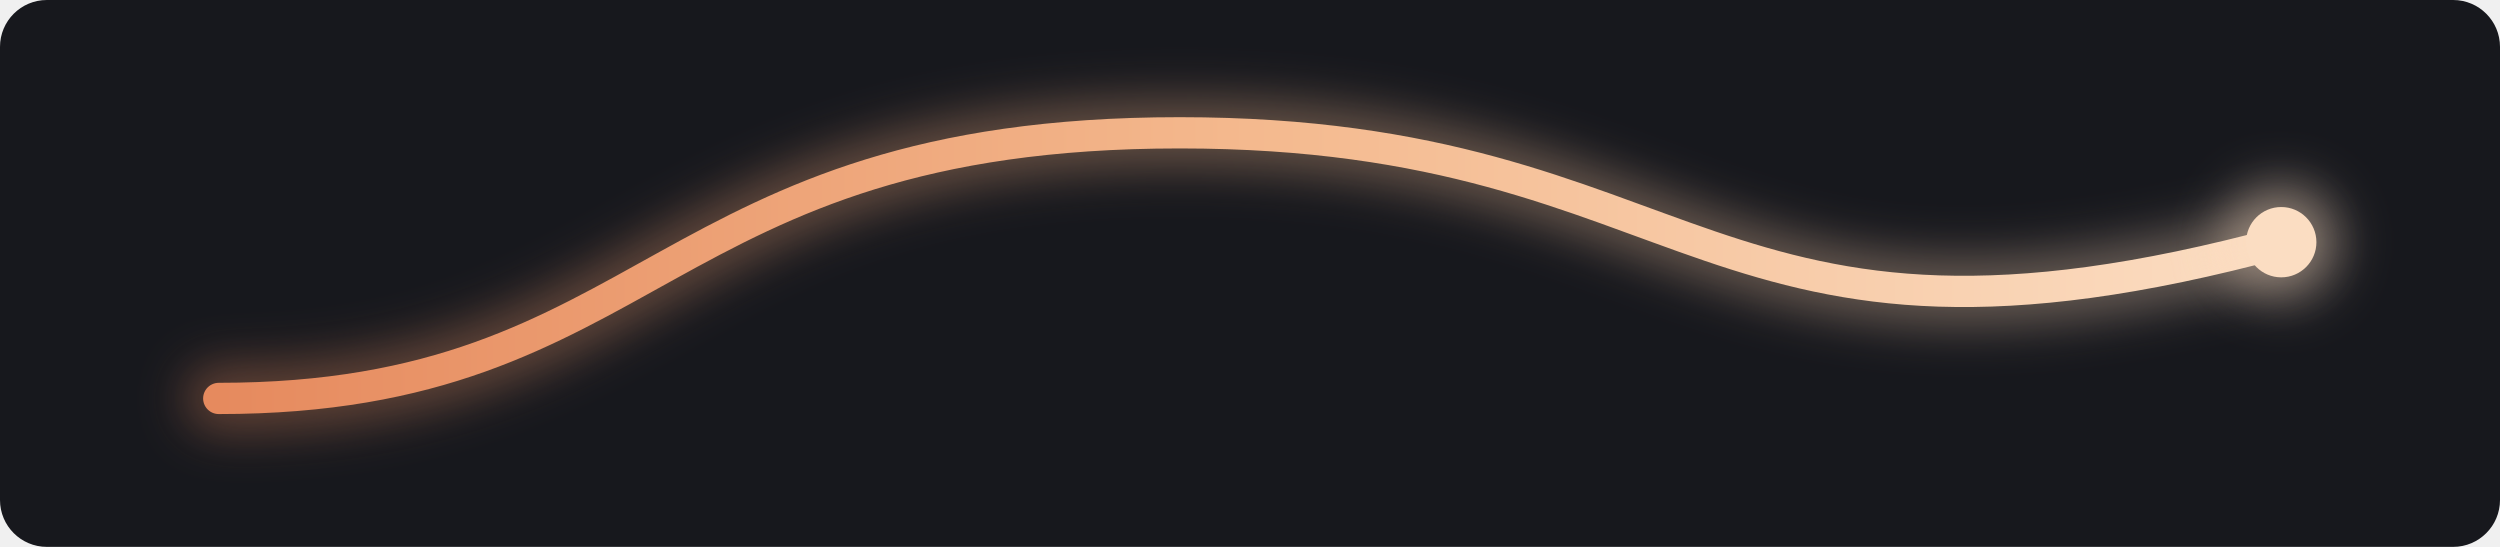
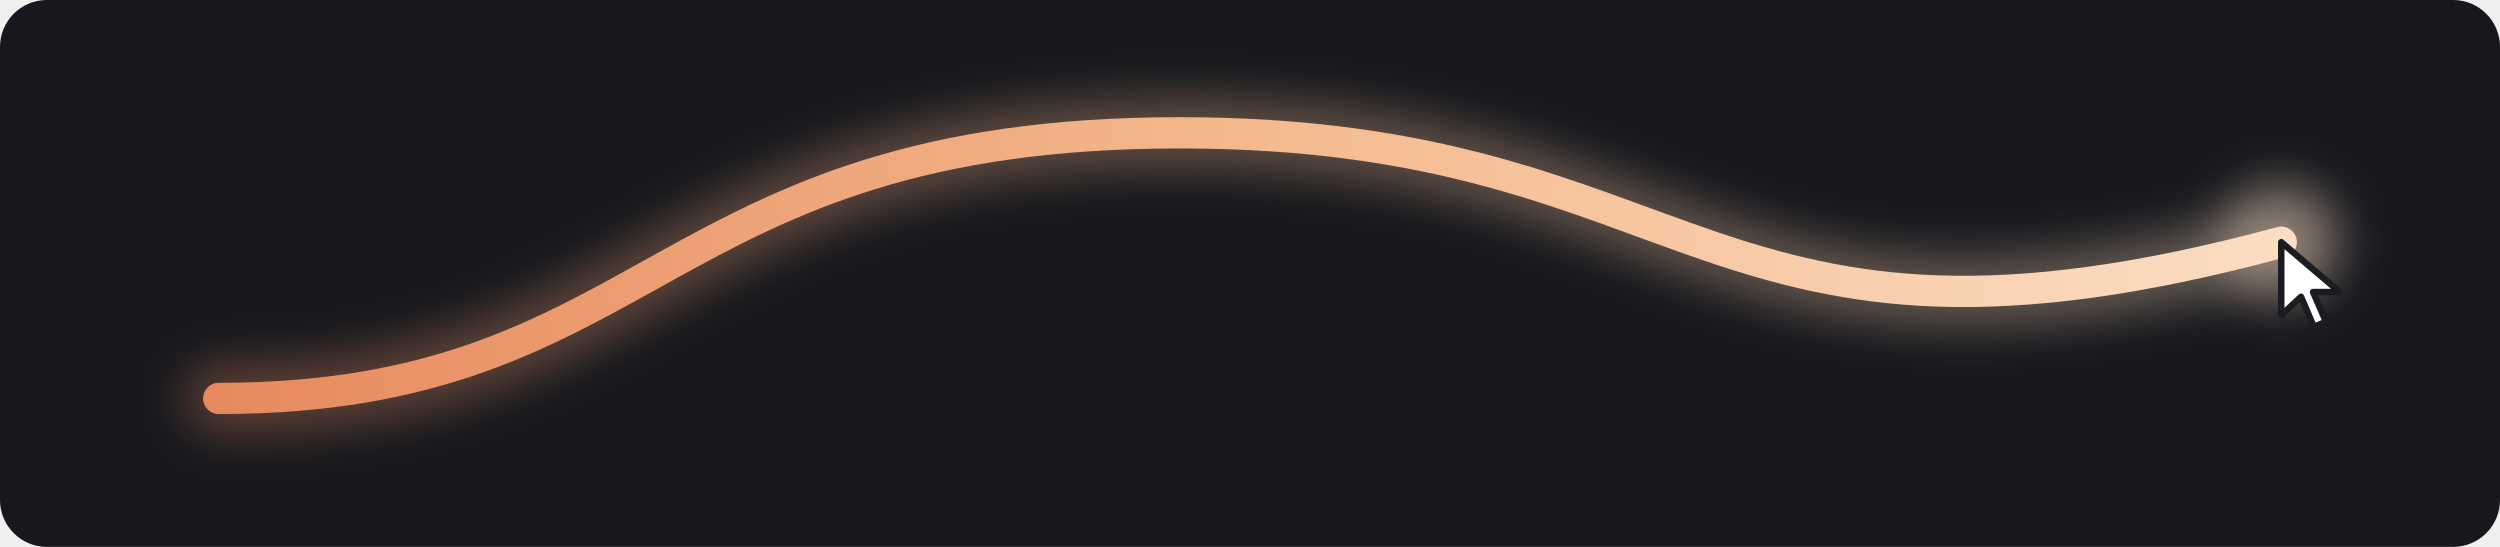
<svg xmlns="http://www.w3.org/2000/svg" width="640" height="140" viewBox="0 0 640 140" role="img">
  <defs>
    <linearGradient id="peach-grad" gradientUnits="userSpaceOnUse" x1="56" y1="0" x2="584" y2="0">
      <stop offset="0" stop-color="#E68A5E" />
      <stop offset="0.5" stop-color="#F4B98E" />
      <stop offset="1" stop-color="#FBDDC2" />
    </linearGradient>
    <filter id="peach-grad-blur" x="-60%" y="-60%" width="220%" height="220%">
      <feGaussianBlur stdDeviation="6" />
    </filter>
  </defs>
  <rect x="0" y="0" width="640" height="140" rx="12" fill="#17181d" />
  <path d="M56 102 C168 102 168 34 302 34 S436 102 584 62" fill="none" stroke="url(#peach-grad)" stroke-width="17.6" stroke-linecap="round" opacity="0.35" filter="url(#peach-grad-blur)" />
  <path d="M56 102 C168 102 168 34 302 34 S436 102 584 62" fill="none" stroke="url(#peach-grad)" stroke-width="8" stroke-linecap="round" />
  <circle cx="584" cy="62" r="16" fill="#FBDDC2" opacity="0.35" filter="url(#peach-grad-blur)" />
-   <circle cx="584" cy="62" r="9" fill="#FBDDC2" />
+   <g transform="translate(584 62) scale(1.1)">
+     <path d="M0 0 L0 17 L4.6 12.7 L7.6 19.7 L10.4 18.5 L7.4 11.6 L13.6 11.6 Z" fill="#ffffff" stroke="#1b1c21" stroke-width="1.5" stroke-linejoin="round" />
+   </g>
</svg>
